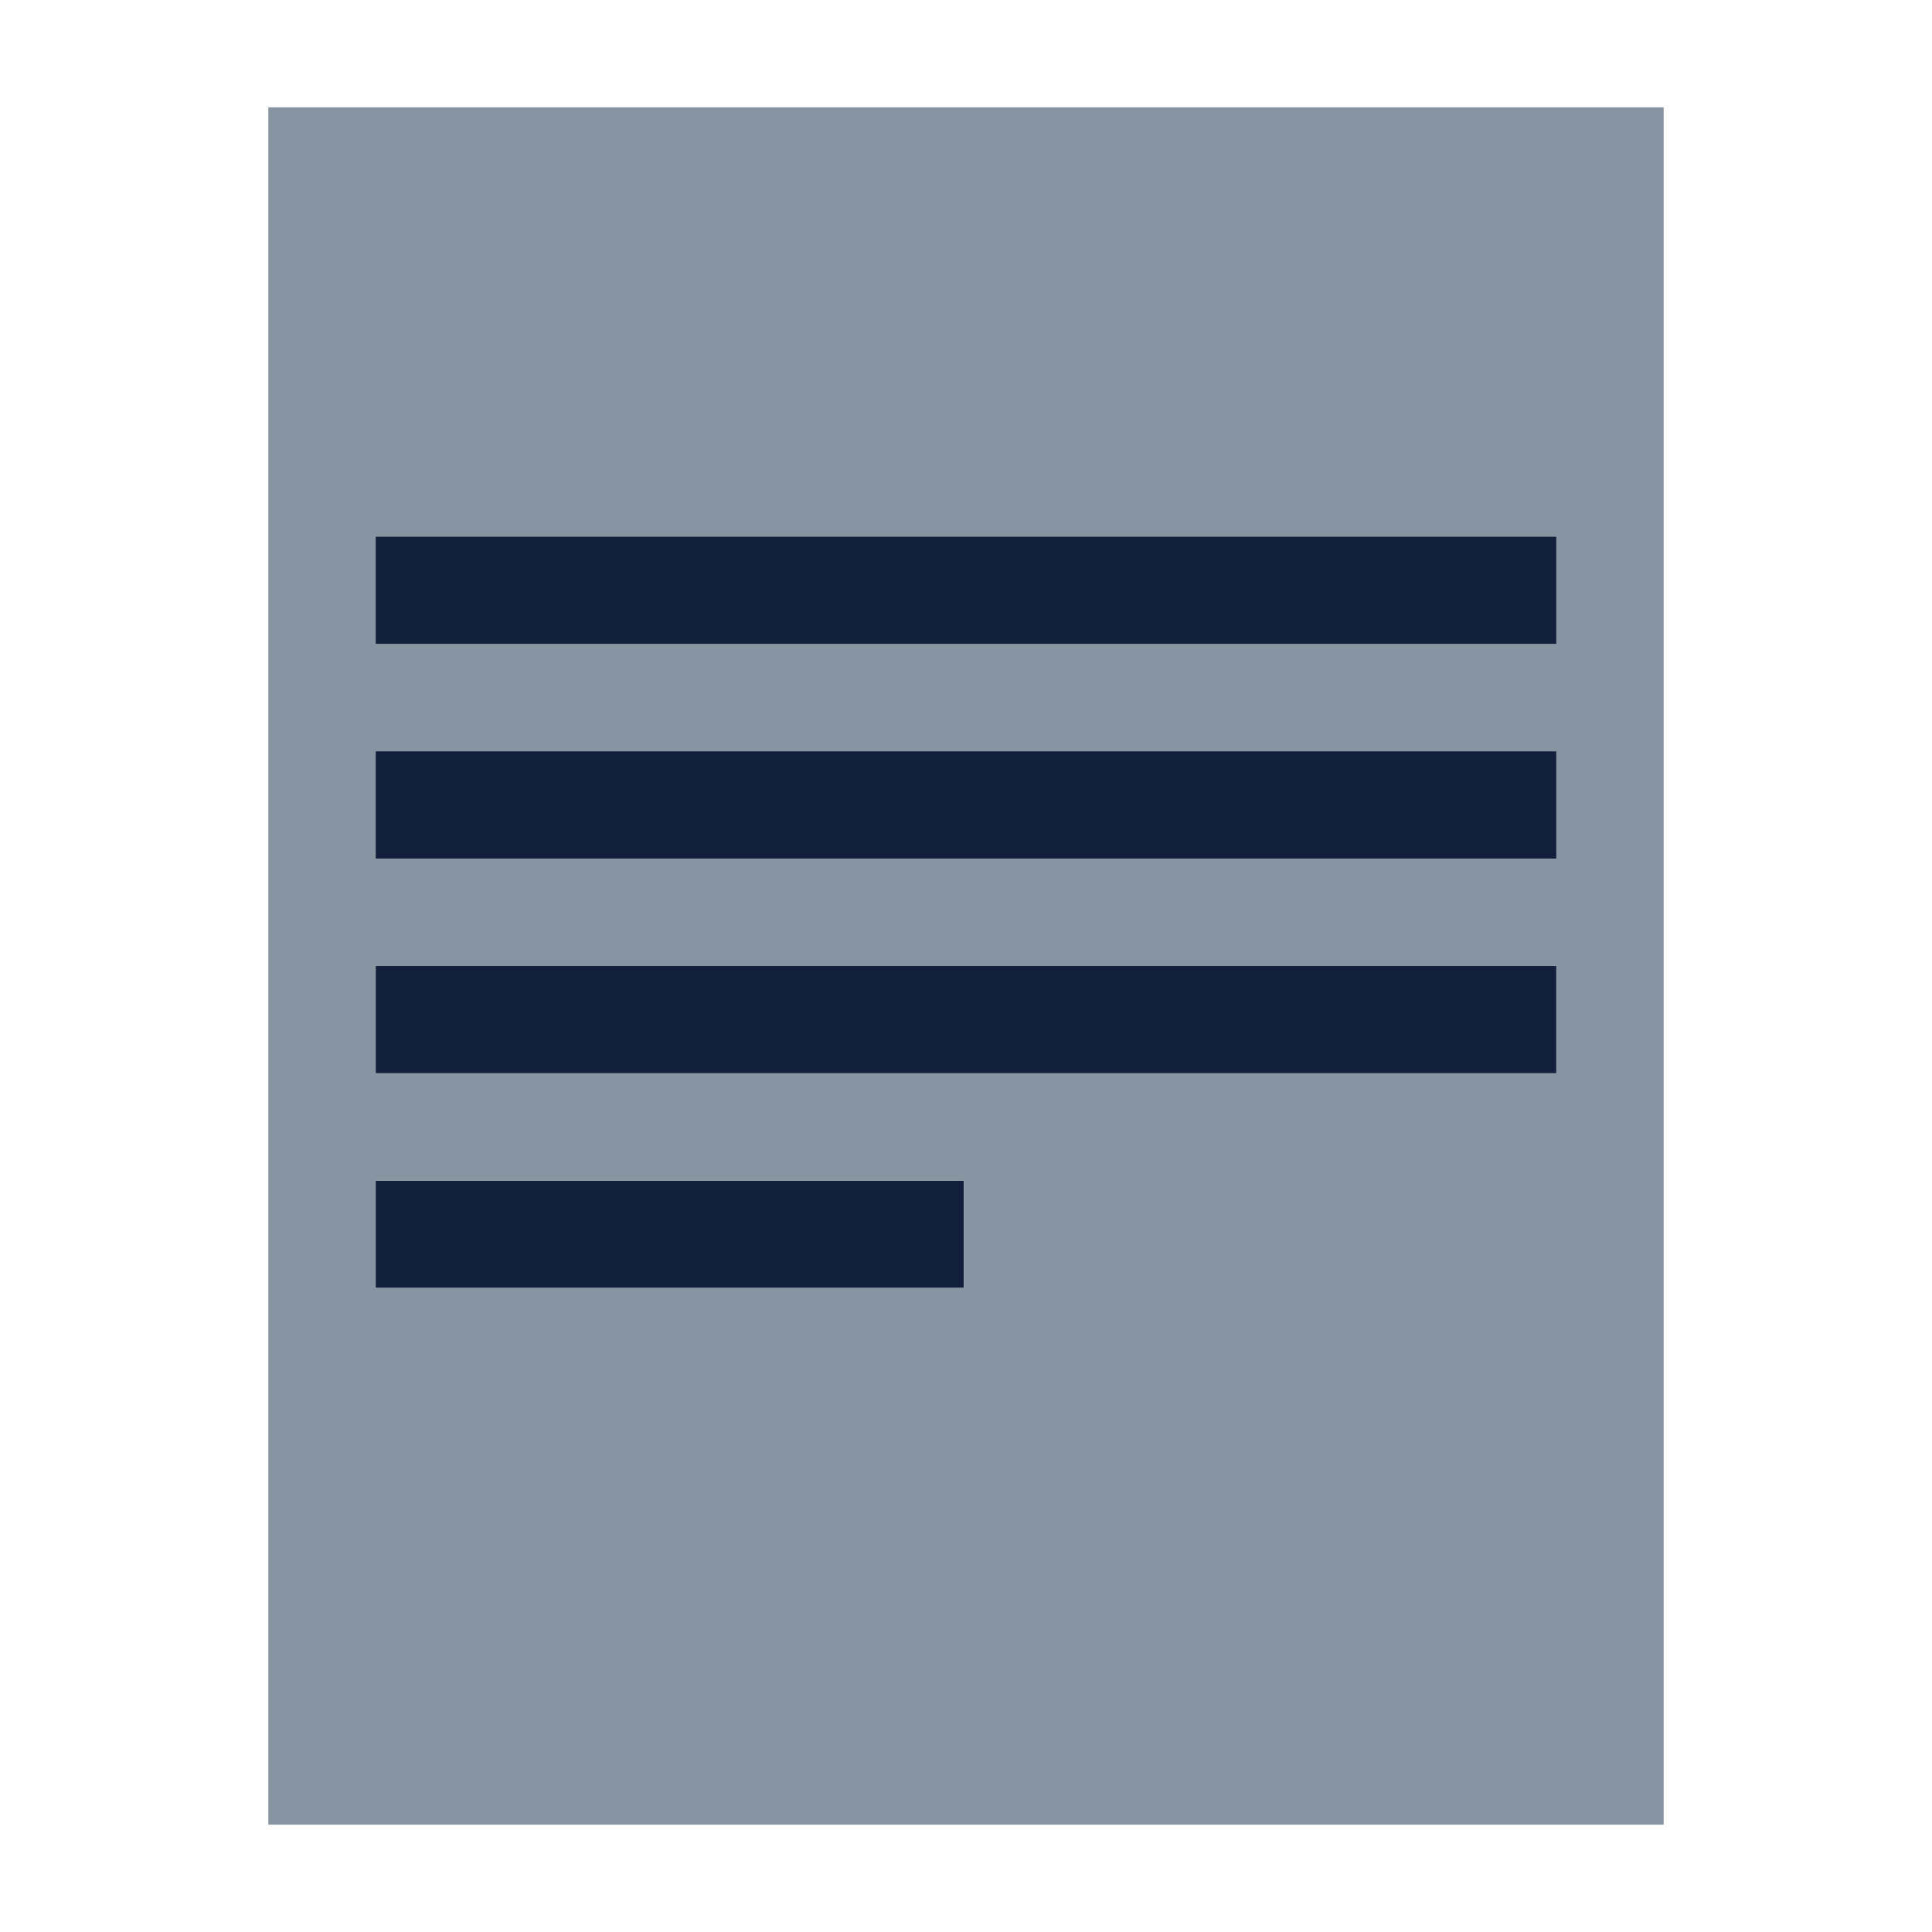
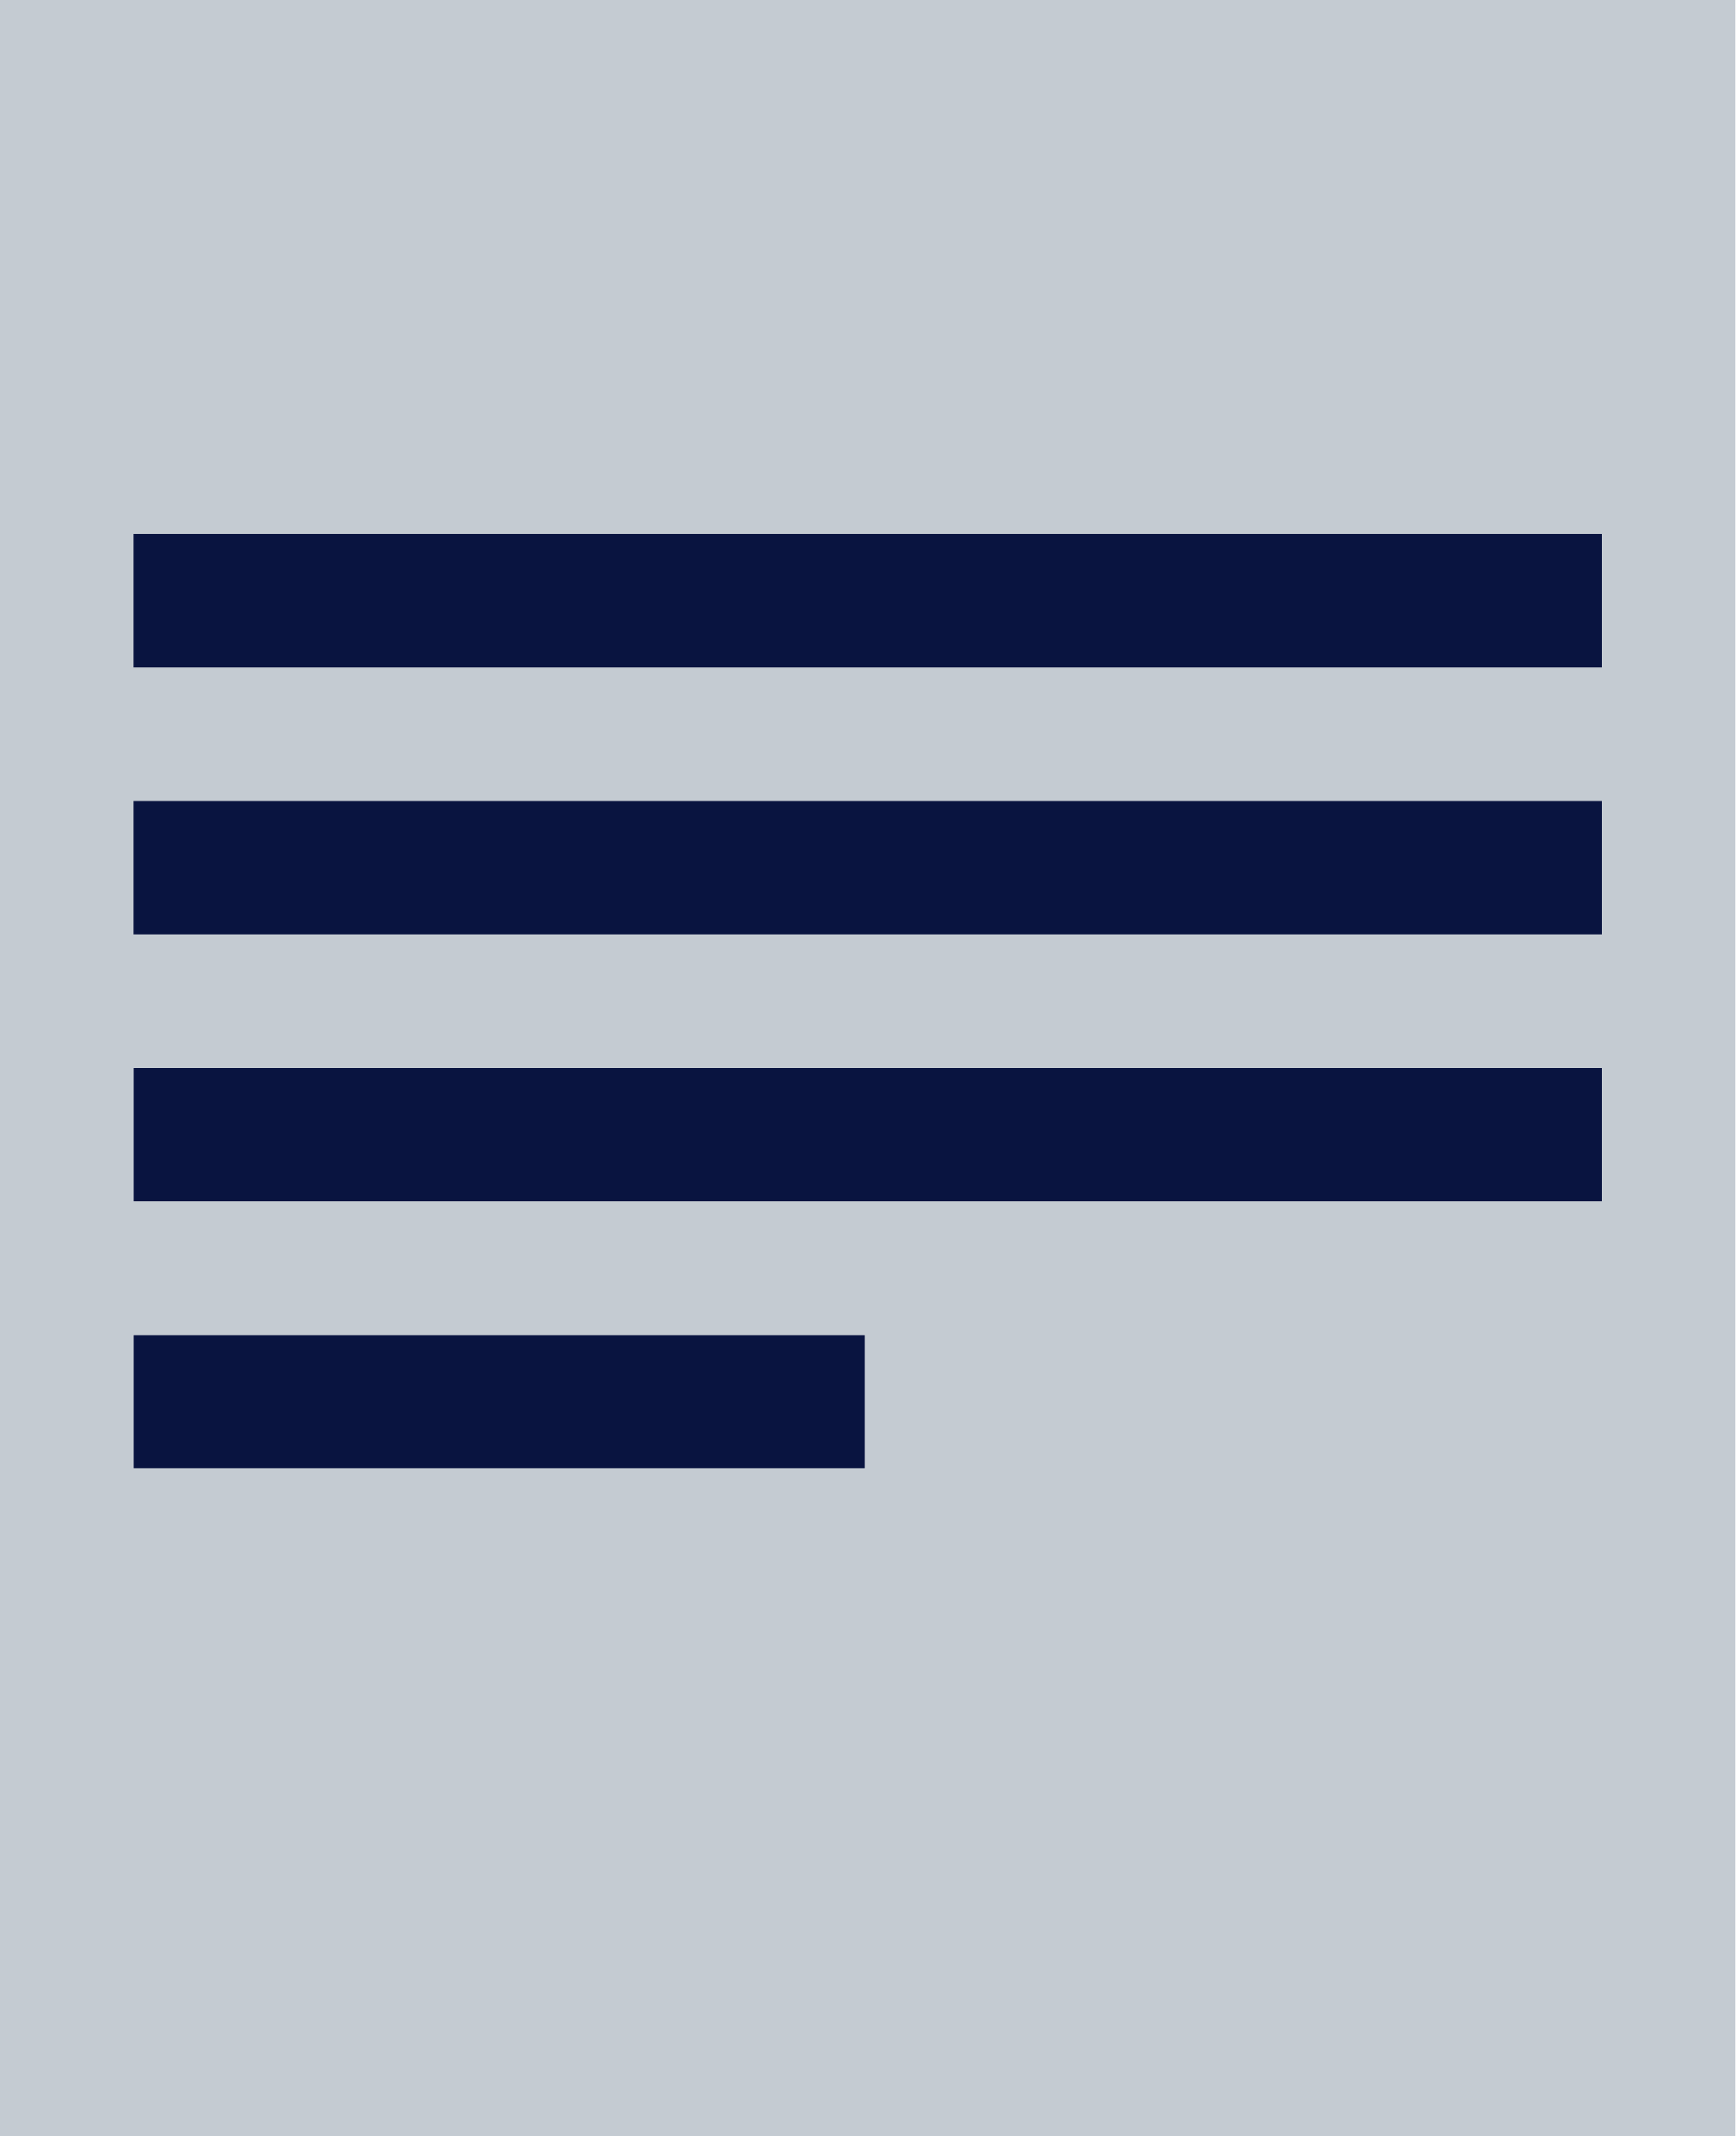
- <svg xmlns="http://www.w3.org/2000/svg" id="Layer_1" data-name="Layer 1" viewBox="0 0 450 450">
-   <defs>
-     <style>.cls-1{fill:#121f3c;}.cls-2{fill:#8795a2;}.cls-3{fill:none;}</style>
-   </defs>
-   <rect id="_Path_" data-name="&lt;Path&gt;" class="cls-1" x="87.5" y="224.99" width="275" height="25" />
-   <rect id="_Path_2" data-name="&lt;Path&gt;" class="cls-1" x="87.5" y="274.99" width="137" height="25" />
-   <path id="_Compound_Path_" data-name="&lt;Compound Path&gt;" class="cls-2" d="M62.5,338.42V425l67.83,0,257.17,0V25H62.5ZM87.5,125h275v25H87.5Zm0,50h275v25H87.5Zm0,50h275v25H87.5Zm0,50h137v25H87.5Z" />
-   <rect id="_Path_3" data-name="&lt;Path&gt;" class="cls-1" x="87.5" y="174.99" width="275" height="25" />
-   <rect id="_Path_4" data-name="&lt;Path&gt;" class="cls-1" x="87.5" y="124.99" width="275" height="25" />
-   <rect class="cls-3" width="450" height="450" />
+ <svg xmlns="http://www.w3.org/2000/svg" width="325" height="400" viewBox="0 0 325 400" fill="none">
+   <path d="M300 199.99H25V224.99H300V199.99Z" fill="#091440" />
+   <path d="M162 249.99H25V274.99H162V249.99Z" fill="#091440" />
+   <path d="M0 313.42V400H67.83H325V0H0V313.42ZM25 99.99H300V124.99H25V99.99ZM25 149.99H300V174.99H25V149.99ZM25 199.99H300V224.99H25V199.99ZM25 249.99H162V274.99H25V249.99Z" fill="#C4CBD2" />
+   <path d="M300 149.99H25V174.99H300V149.99Z" fill="#091440" />
+   <path d="M300 99.99H25V124.99H300V99.99Z" fill="#091440" />
</svg>
